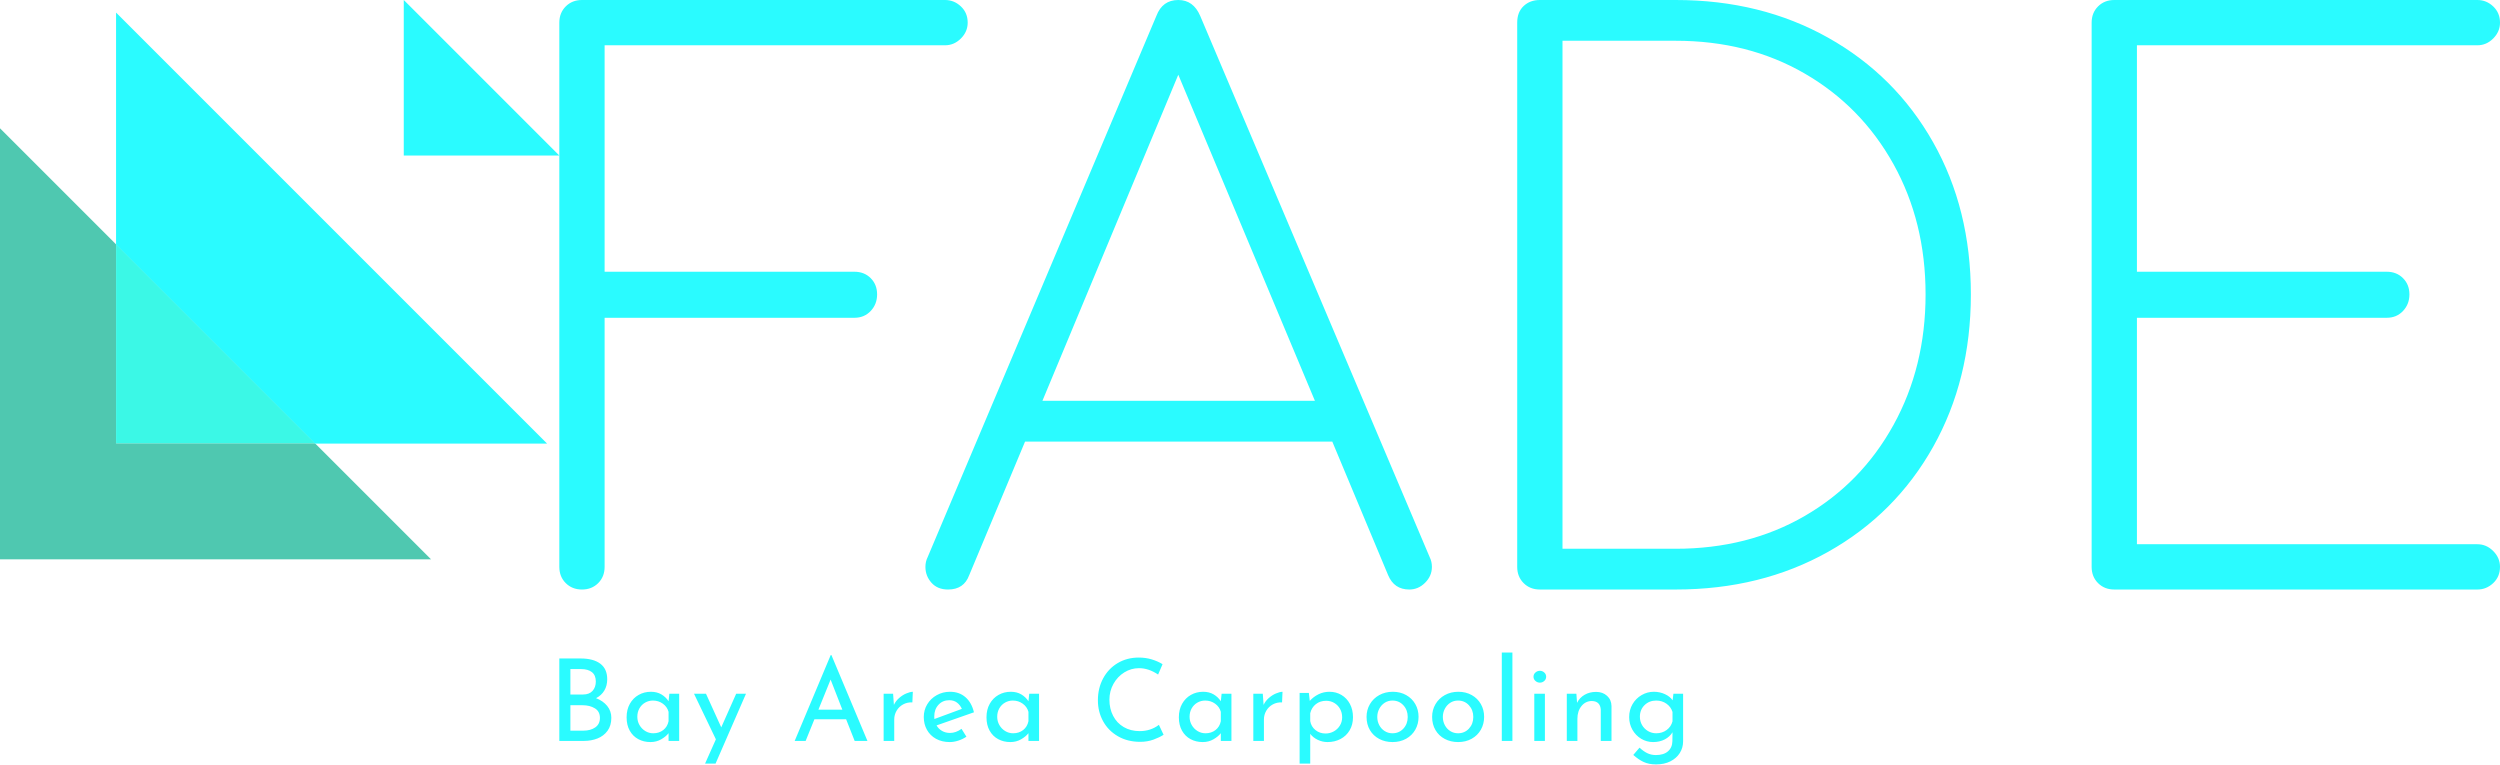
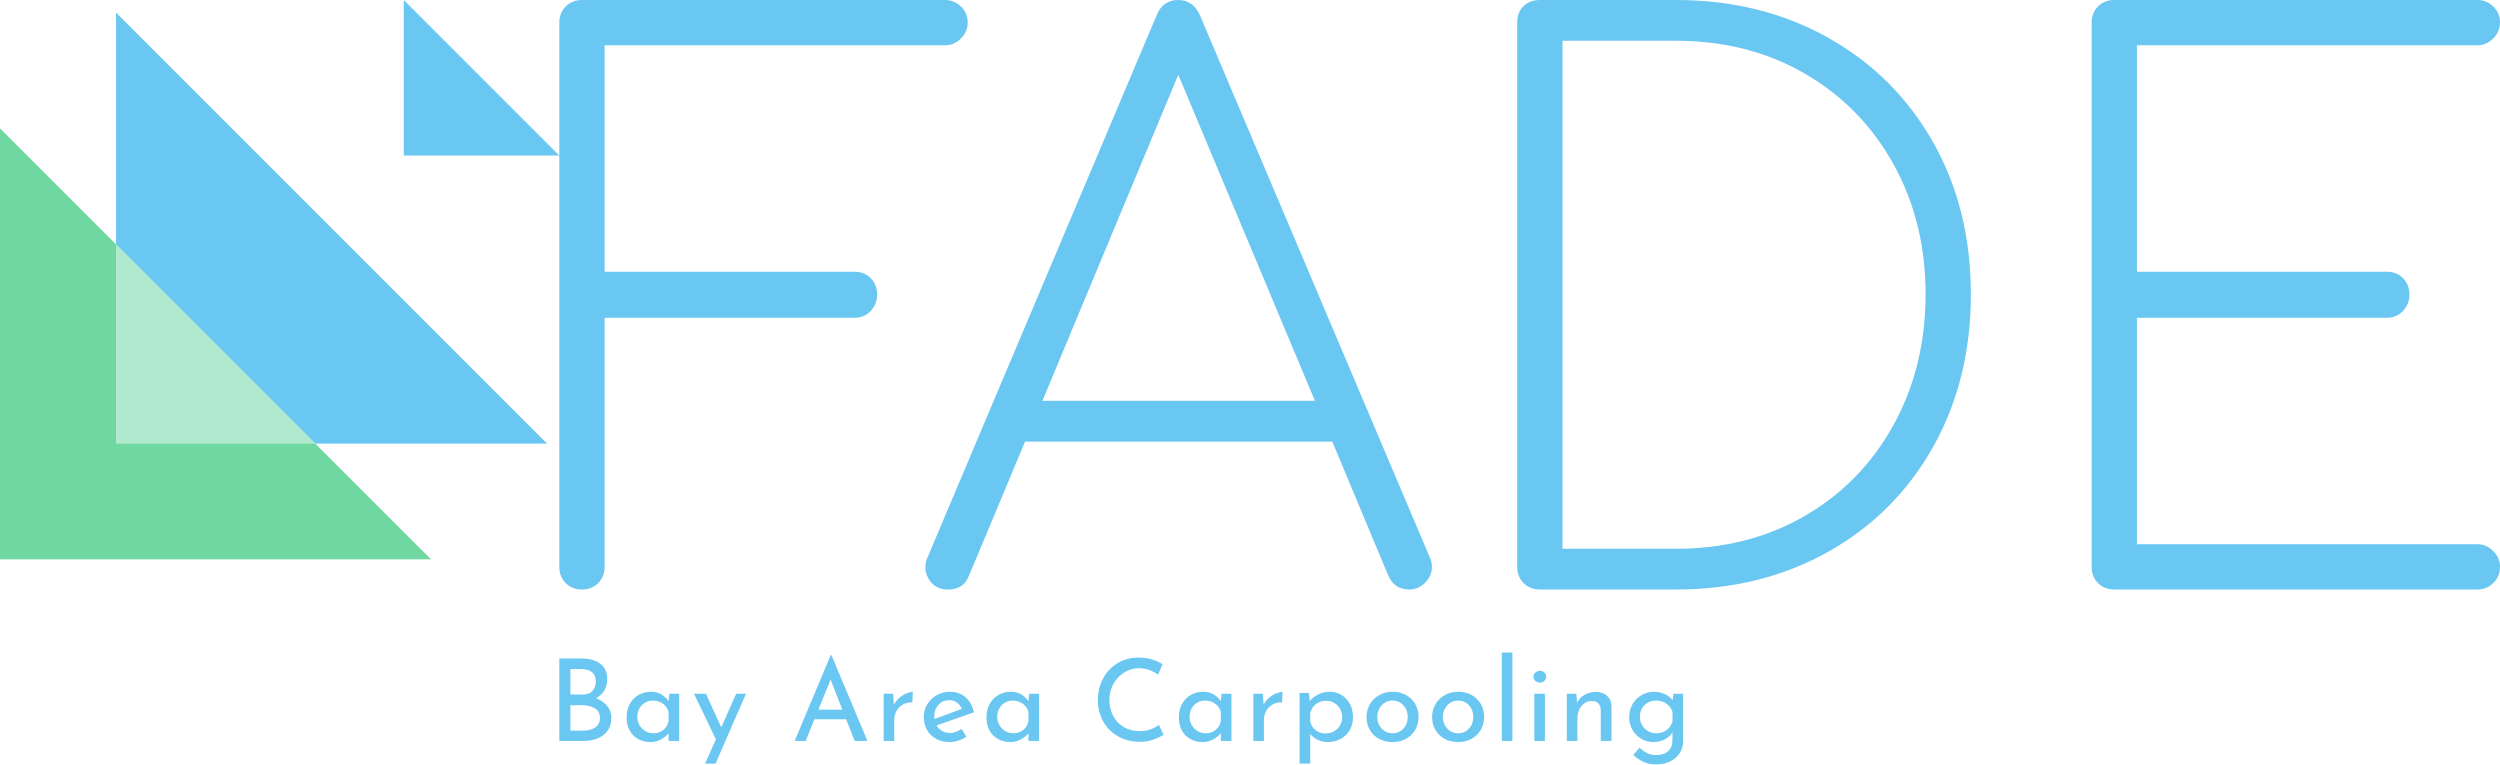
<svg xmlns="http://www.w3.org/2000/svg" viewBox="291.495 248.008 495.754 151.585" width="495.754" height="151.585" preserveAspectRatio="none">
  <defs />
-   <style>.a6izo4zJpcolor627d9160-71a5-45d9-aea7-6a9afac907a0 {fill:#2AFBFF;fill-opacity:1;}.aD6z1nYkhcolor627d9160-71a5-45d9-aea7-6a9afac907a0 {fill:#2AFBFF;fill-opacity:1;}.aQRSBSjvSqcolors-0627d9160-71a5-45d9-aea7-6a9afac907a0 {fill:#2AFBFF;fill-opacity:1;}.aQRSBSjvSqcolors-1627d9160-71a5-45d9-aea7-6a9afac907a0 {fill:#4FC8B0;fill-opacity:1;}.aQRSBSjvSqcolors-2627d9160-71a5-45d9-aea7-6a9afac907a0 {fill:#3BF8E6;fill-opacity:1;}.icon3-str627d9160-71a5-45d9-aea7-6a9afac907a0 {stroke:#CACACA;stroke-opacity:1;}.icon4627d9160-71a5-45d9-aea7-6a9afac907a0 {fill:#E9E9E9;fill-opacity:1;}.icon5627d9160-71a5-45d9-aea7-6a9afac907a0 {fill:#C2D24F;fill-opacity:1;}.icon6627d9160-71a5-45d9-aea7-6a9afac907a0 {fill:#CACACA;fill-opacity:1;}.icon7627d9160-71a5-45d9-aea7-6a9afac907a0 {fill:#E9E9E9;fill-opacity:1;}.icon8627d9160-71a5-45d9-aea7-6a9afac907a0 {fill:#C2D24F;fill-opacity:1;}</style>
+   <style>.a6izo4zJpcolor627d9160-71a5-45d9-aea7-6a9afac907a0 {fill:#69c7f2;fill-opacity:1;}.aD6z1nYkhcolor627d9160-71a5-45d9-aea7-6a9afac907a0 {fill:#69c7f2;fill-opacity:1;}.aQRSBSjvSqcolors-0627d9160-71a5-45d9-aea7-6a9afac907a0 {fill:#69c7f2;fill-opacity:1;}.aQRSBSjvSqcolors-1627d9160-71a5-45d9-aea7-6a9afac907a0 {fill:#70d7a1;fill-opacity:1;}.aQRSBSjvSqcolors-2627d9160-71a5-45d9-aea7-6a9afac907a0 {fill:#afe9ce;fill-opacity:1;}.icon3-str627d9160-71a5-45d9-aea7-6a9afac907a0 {stroke:#CACACA;stroke-opacity:1;}.icon4627d9160-71a5-45d9-aea7-6a9afac907a0 {fill:#E9E9E9;fill-opacity:1;}.icon5627d9160-71a5-45d9-aea7-6a9afac907a0 {fill:#C2D24F;fill-opacity:1;}.icon6627d9160-71a5-45d9-aea7-6a9afac907a0 {fill:#CACACA;fill-opacity:1;}.icon7627d9160-71a5-45d9-aea7-6a9afac907a0 {fill:#E9E9E9;fill-opacity:1;}.icon8627d9160-71a5-45d9-aea7-6a9afac907a0 {fill:#C2D24F;fill-opacity:1;}</style>
  <defs />
  <g opacity="1" transform="rotate(0 402.4102 377.4092)">
    <svg width="222.848" height="22.183" x="402.41" y="377.409" version="1.1" preserveAspectRatio="none" viewBox="4.16 -31 394.2 39.24">
      <g transform="matrix(1 0 0 1 0 0)" class="a6izo4zJpcolor627d9160-71a5-45d9-aea7-6a9afac907a0">
        <path id="id-627d9160-71a5-45d9-aea7-6a9afac907a06izo4zJp19" d="M17.04-15Q19.52-14.04 20.96-12.26Q22.40-10.48 22.40-8.12L22.40-8.12Q22.40-5.36 21.06-3.54Q19.72-1.72 17.54-0.86Q15.36 0 12.76 0L12.76 0L4.16 0L4.16-28.92L11.64-28.92Q16.08-28.92 18.52-27.10Q20.96-25.28 20.96-21.64L20.96-21.64Q20.96-19.36 19.94-17.66Q18.92-15.96 17.04-15L17.04-15ZM8.04-25.20L8.04-16.28L12.44-16.28Q14.68-16.28 15.82-17.56Q16.96-18.84 16.96-20.84L16.96-20.84Q16.96-23.04 15.60-24.12Q14.24-25.20 11.80-25.20L11.80-25.20L8.04-25.20ZM12.60-3.60Q15.12-3.60 16.76-4.74Q18.40-5.88 18.40-8.08L18.40-8.08Q18.40-10.36 16.62-11.44Q14.84-12.52 12.32-12.52L12.32-12.52L8.04-12.52L8.04-3.60L12.60-3.60Z M42.76-16.56L46.20-16.56L46.20 0L42.48 0L42.48-2.72Q41.60-1.56 39.92-0.58Q38.24 0.40 36.12 0.40L36.12 0.40Q33.76 0.40 31.86-0.62Q29.96-1.64 28.86-3.60Q27.76-5.56 27.76-8.28L27.76-8.28Q27.76-11 28.90-13.02Q30.04-15.04 31.98-16.14Q33.92-17.24 36.28-17.24L36.28-17.24Q38.40-17.24 39.96-16.32Q41.52-15.40 42.48-13.92L42.48-13.92L42.76-16.56ZM37.12-2.68Q39.16-2.68 40.62-3.82Q42.08-4.96 42.48-6.92L42.48-6.92L42.48-10.20Q42-11.96 40.48-13.06Q38.96-14.16 37-14.16L37-14.16Q35.52-14.16 34.26-13.44Q33-12.72 32.26-11.42Q31.52-10.12 31.52-8.48L31.52-8.48Q31.52-6.88 32.28-5.56Q33.04-4.24 34.32-3.46Q35.60-2.68 37.12-2.68L37.12-2.68Z M66.20-16.56L69.64-16.56L58.96 7.96L55.28 7.96L59.08-0.56L51.40-16.56L55.60-16.56L60.96-4.76L66.20-16.56Z M107.76 0L104.76-7.60L93.64-7.60L90.56 0L86.72 0L99.36-30.12L99.60-30.12L112.24 0L107.76 0ZM95.04-10.96L103.44-10.96L99.32-21.52L95.04-10.96Z M121.52-12.64Q122.16-14 123.34-15.04Q124.52-16.08 125.84-16.64Q127.16-17.20 128.16-17.24L128.16-17.24L128.00-13.52Q126.20-13.60 124.74-12.80Q123.28-12 122.46-10.58Q121.64-9.16 121.64-7.56L121.64-7.56L121.64 0L117.92 0L117.92-16.56L121.24-16.56L121.52-12.64Z M141.20-2.80Q143.28-2.80 145.24-4.24L145.24-4.24L146.96-1.48Q145.64-0.60 144.10-0.10Q142.56 0.40 141.12 0.40L141.12 0.40Q138.36 0.40 136.30-0.74Q134.24-1.88 133.12-3.88Q132.00-5.88 132.00-8.40L132.00-8.40Q132.00-10.84 133.22-12.86Q134.44-14.88 136.56-16.06Q138.68-17.24 141.20-17.24L141.20-17.24Q144.44-17.24 146.62-15.34Q148.80-13.44 149.60-10.04L149.60-10.04L136.48-5.44Q137.20-4.20 138.42-3.50Q139.64-2.80 141.20-2.80L141.20-2.80ZM140.92-14.28Q138.64-14.28 137.16-12.68Q135.68-11.08 135.68-8.60L135.68-8.60Q135.68-8 135.72-7.68L135.72-7.68L145.36-11.24Q144.76-12.60 143.66-13.44Q142.56-14.28 140.92-14.28L140.92-14.28Z M169.00-16.56L172.44-16.56L172.44 0L168.72 0L168.72-2.72Q167.84-1.56 166.16-0.58Q164.48 0.40 162.36 0.40L162.36 0.40Q160.00 0.40 158.10-0.62Q156.20-1.64 155.10-3.60Q154.00-5.56 154.00-8.28L154.00-8.28Q154.00-11 155.14-13.02Q156.28-15.04 158.22-16.14Q160.16-17.24 162.52-17.24L162.52-17.24Q164.64-17.24 166.20-16.32Q167.76-15.40 168.72-13.92L168.72-13.92L169.00-16.56ZM163.36-2.68Q165.40-2.68 166.86-3.82Q168.32-4.96 168.72-6.92L168.72-6.92L168.72-10.20Q168.24-11.96 166.72-13.06Q165.20-14.16 163.24-14.16L163.24-14.16Q161.76-14.16 160.50-13.44Q159.24-12.72 158.50-11.42Q157.76-10.12 157.76-8.48L157.76-8.48Q157.76-6.88 158.52-5.56Q159.28-4.24 160.56-3.46Q161.84-2.68 163.36-2.68L163.36-2.68Z M216.12-2.16Q214.72-1.24 212.58-0.46Q210.44 0.32 207.92 0.32L207.92 0.32Q203.48 0.32 200.10-1.64Q196.72-3.60 194.90-6.92Q193.08-10.24 193.08-14.24L193.08-14.24Q193.08-18.52 194.92-21.94Q196.76-25.36 200.02-27.30Q203.28-29.24 207.40-29.24L207.40-29.24Q209.84-29.24 211.96-28.60Q214.08-27.96 215.76-26.92L215.76-26.92L214.20-23.28Q210.88-25.52 207.52-25.52L207.52-25.52Q204.72-25.52 202.34-24.04Q199.96-22.56 198.54-20.02Q197.12-17.48 197.12-14.44L197.12-14.44Q197.12-11.32 198.42-8.80Q199.72-6.28 202.14-4.86Q204.56-3.44 207.72-3.44L207.72-3.44Q211.60-3.44 214.48-5.64L214.48-5.64L216.12-2.16Z M236.48-16.56L239.92-16.56L239.92 0L236.20 0L236.20-2.72Q235.32-1.56 233.64-0.58Q231.96 0.40 229.84 0.40L229.84 0.40Q227.48 0.40 225.58-0.62Q223.68-1.64 222.58-3.60Q221.48-5.56 221.48-8.28L221.48-8.28Q221.48-11 222.62-13.02Q223.76-15.04 225.70-16.14Q227.64-17.24 230.00-17.24L230.00-17.24Q232.12-17.24 233.68-16.32Q235.24-15.40 236.20-13.92L236.20-13.92L236.48-16.56ZM230.84-2.68Q232.88-2.68 234.34-3.82Q235.80-4.96 236.20-6.92L236.20-6.92L236.20-10.20Q235.72-11.96 234.20-13.06Q232.68-14.16 230.72-14.16L230.72-14.16Q229.24-14.16 227.98-13.44Q226.72-12.72 225.98-11.42Q225.24-10.12 225.24-8.48L225.24-8.48Q225.24-6.88 226.00-5.56Q226.76-4.24 228.04-3.46Q229.32-2.68 230.84-2.68L230.84-2.68Z M251.20-12.64Q251.84-14 253.02-15.04Q254.20-16.08 255.52-16.64Q256.84-17.20 257.84-17.24L257.84-17.24L257.68-13.52Q255.88-13.60 254.42-12.80Q252.96-12 252.14-10.58Q251.32-9.16 251.32-7.56L251.32-7.56L251.32 0L247.60 0L247.60-16.56L250.92-16.56L251.20-12.64Z M274.32-17.24Q276.64-17.24 278.52-16.12Q280.40-15 281.48-12.98Q282.56-10.96 282.56-8.32L282.56-8.32Q282.56-5.72 281.40-3.74Q280.24-1.76 278.20-0.68Q276.16 0.40 273.64 0.40L273.64 0.40Q271.84 0.40 270.20-0.38Q268.56-1.16 267.56-2.48L267.56-2.48L267.56 7.96L263.84 7.96L263.84-16.84L267.08-16.84L267.40-14.04Q268.68-15.48 270.46-16.36Q272.24-17.24 274.32-17.24L274.32-17.24ZM272.92-2.60Q274.48-2.60 275.82-3.34Q277.16-4.08 277.96-5.38Q278.76-6.68 278.76-8.28L278.76-8.28Q278.76-9.92 278.02-11.24Q277.28-12.56 276.00-13.32Q274.72-14.08 273.16-14.08L273.16-14.08Q271.04-14.08 269.54-12.90Q268.04-11.72 267.56-9.72L267.56-9.72L267.56-6.96Q267.88-5.04 269.38-3.82Q270.88-2.60 272.92-2.60L272.92-2.60Z M287.32-8.44Q287.32-10.88 288.50-12.90Q289.68-14.92 291.78-16.08Q293.88-17.24 296.52-17.24L296.52-17.24Q299.16-17.24 301.22-16.08Q303.28-14.92 304.42-12.92Q305.56-10.92 305.56-8.44L305.56-8.44Q305.56-5.96 304.42-3.94Q303.28-1.92 301.20-0.76Q299.12 0.40 296.44 0.40L296.44 0.40Q293.84 0.40 291.76-0.70Q289.68-1.80 288.50-3.80Q287.32-5.80 287.32-8.44L287.32-8.44ZM291.08-8.40Q291.08-6.84 291.78-5.52Q292.48-4.20 293.70-3.44Q294.92-2.68 296.40-2.68L296.40-2.68Q298.72-2.68 300.24-4.32Q301.76-5.96 301.76-8.40L301.76-8.40Q301.76-10.84 300.24-12.50Q298.72-14.16 296.40-14.16L296.40-14.16Q294.88-14.16 293.68-13.38Q292.48-12.60 291.78-11.28Q291.08-9.96 291.08-8.40L291.08-8.40Z M310.32-8.44Q310.32-10.88 311.50-12.90Q312.68-14.92 314.78-16.08Q316.88-17.24 319.52-17.24L319.52-17.24Q322.16-17.24 324.22-16.08Q326.28-14.92 327.42-12.92Q328.56-10.92 328.56-8.44L328.56-8.44Q328.56-5.96 327.42-3.94Q326.28-1.92 324.20-0.76Q322.12 0.40 319.44 0.40L319.44 0.40Q316.84 0.40 314.76-0.70Q312.68-1.80 311.50-3.80Q310.32-5.80 310.32-8.44L310.32-8.44ZM314.08-8.40Q314.08-6.84 314.78-5.52Q315.48-4.20 316.70-3.44Q317.92-2.68 319.40-2.68L319.40-2.68Q321.72-2.68 323.24-4.32Q324.76-5.96 324.76-8.40L324.76-8.40Q324.76-10.84 323.24-12.50Q321.72-14.16 319.40-14.16L319.40-14.16Q317.88-14.16 316.68-13.38Q315.48-12.60 314.78-11.28Q314.08-9.96 314.08-8.40L314.08-8.40Z M334.76-31L338.48-31L338.48 0L334.76 0L334.76-31Z M346.16-16.56L349.88-16.56L349.88 0L346.16 0L346.16-16.56ZM345.88-22.52Q345.88-23.40 346.56-24Q347.24-24.60 348.12-24.60L348.12-24.60Q349.00-24.60 349.66-24Q350.32-23.40 350.32-22.52L350.32-22.52Q350.32-21.64 349.66-21.04Q349.00-20.44 348.12-20.44L348.12-20.44Q347.24-20.44 346.56-21.04Q345.88-21.64 345.88-22.52L345.88-22.52Z M367.84-17.20Q370.16-17.20 371.68-15.82Q373.20-14.44 373.24-12.24L373.24-12.24L373.24 0L369.48 0L369.48-10.96Q369.40-12.36 368.64-13.16Q367.88-13.96 366.36-14L366.36-14Q364.16-14 362.72-12.24Q361.28-10.48 361.28-7.76L361.28-7.76L361.28 0L357.56 0L357.56-16.56L360.92-16.56L361.16-13.36Q362.04-15.16 363.80-16.18Q365.56-17.20 367.84-17.20L367.84-17.20Z M394.96-16.56L398.36-16.56L398.36 0.12Q398.36 2.40 397.20 4.24Q396.04 6.08 393.90 7.16Q391.76 8.24 388.88 8.24L388.88 8.24Q386.36 8.24 384.54 7.40Q382.72 6.56 380.88 4.92L380.88 4.92L383.08 2.36Q384.44 3.64 385.80 4.30Q387.16 4.96 388.80 4.96L388.80 4.96Q391.56 4.96 393.06 3.64Q394.56 2.32 394.60 0.08L394.60 0.08L394.64-3.04Q393.72-1.48 391.94-0.54Q390.16 0.40 387.84 0.40L387.84 0.40Q385.56 0.40 383.64-0.76Q381.72-1.92 380.58-3.92Q379.44-5.92 379.44-8.36L379.44-8.36Q379.44-10.88 380.62-12.90Q381.80-14.92 383.80-16.08Q385.80-17.24 388.08-17.24L388.08-17.24Q390.20-17.24 392.00-16.40Q393.80-15.56 394.68-14.24L394.68-14.24L394.96-16.56ZM388.92-2.68Q391.04-2.68 392.60-3.84Q394.16-5 394.64-6.88L394.64-6.88L394.64-10.16Q394.08-11.96 392.52-13.06Q390.96-14.16 388.92-14.16L388.92-14.16Q386.48-14.16 384.84-12.56Q383.20-10.96 383.20-8.48L383.20-8.48Q383.20-6.88 383.96-5.56Q384.72-4.24 386.04-3.46Q387.36-2.68 388.92-2.68L388.92-2.68Z" />
      </g>
    </svg>
  </g>
  <g opacity="1" transform="rotate(0 402.4102 248.0076)">
    <svg width="384.839" height="116.903" x="402.41" y="248.008" version="1.1" preserveAspectRatio="none" viewBox="1.56 -31.24 102.84 31.24">
      <g transform="matrix(1 0 0 1 0 0)" class="aD6z1nYkhcolor627d9160-71a5-45d9-aea7-6a9afac907a0">
        <path id="id-627d9160-71a5-45d9-aea7-6a9afac907a0D6z1nYkh4" d="M17.20-16.84Q17.72-16.84 18.06-16.50Q18.40-16.16 18.40-15.64L18.40-15.64Q18.40-15.12 18.06-14.76Q17.72-14.40 17.20-14.40L17.20-14.40L3.96-14.40L3.96-1.20Q3.96-0.68 3.62-0.34Q3.28 0 2.76 0L2.76 0Q2.24 0 1.90-0.34Q1.56-0.68 1.56-1.20L1.56-1.20L1.56-30.04Q1.56-30.56 1.90-30.90Q2.24-31.24 2.76-31.24L2.76-31.24L22-31.24Q22.48-31.24 22.84-30.90Q23.20-30.56 23.20-30.04L23.20-30.04Q23.20-29.56 22.84-29.20Q22.48-28.84 22-28.84L22-28.84L3.96-28.84L3.96-16.84L17.20-16.84Z M47.68-1.72Q47.80-1.48 47.80-1.20L47.80-1.20Q47.80-0.72 47.44-0.36Q47.08 0 46.60 0L46.60 0Q45.80 0 45.48-0.76L45.48-0.76L42.52-7.84L26.24-7.84L23.28-0.76Q23 0 22.16 0L22.16 0Q21.60 0 21.28-0.36Q20.96-0.72 20.96-1.20L20.96-1.20Q20.96-1.48 21.08-1.72L21.08-1.72L33.20-30.40Q33.52-31.24 34.36-31.24L34.36-31.24Q35.16-31.24 35.52-30.40L35.52-30.40L47.68-1.72ZM27.16-10L41.60-10L34.36-27.28L27.16-10Z M60.72-31.24Q65.24-31.24 68.80-29.24Q72.36-27.24 74.36-23.70Q76.36-20.16 76.36-15.64L76.36-15.64Q76.36-11.12 74.36-7.56Q72.36-4 68.80-2Q65.24 0 60.72 0L60.72 0L53.52 0Q53 0 52.66-0.34Q52.32-0.68 52.32-1.20L52.32-1.20L52.32-30.04Q52.32-30.60 52.66-30.92Q53-31.24 53.52-31.24L53.52-31.24L60.72-31.24ZM60.72-2.16Q64.56-2.16 67.56-3.90Q70.56-5.64 72.26-8.72Q73.96-11.80 73.96-15.64L73.96-15.64Q73.96-19.48 72.26-22.54Q70.56-25.60 67.56-27.34Q64.56-29.08 60.72-29.08L60.72-29.08L54.72-29.08L54.72-2.16L60.72-2.16Z M103.20-2.40Q103.68-2.40 104.04-2.04Q104.40-1.68 104.40-1.20L104.40-1.20Q104.40-0.68 104.04-0.34Q103.68 0 103.20 0L103.20 0L83.96 0Q83.44 0 83.10-0.34Q82.76-0.68 82.76-1.20L82.76-1.20L82.76-30.04Q82.76-30.56 83.10-30.90Q83.44-31.24 83.96-31.24L83.96-31.24L103.20-31.24Q103.68-31.24 104.04-30.90Q104.40-30.56 104.40-30.04L104.40-30.04Q104.40-29.56 104.04-29.20Q103.68-28.84 103.20-28.84L103.20-28.84L85.16-28.84L85.16-16.84L98.40-16.84Q98.92-16.84 99.26-16.50Q99.60-16.16 99.60-15.64L99.60-15.64Q99.60-15.12 99.26-14.76Q98.92-14.40 98.40-14.40L98.40-14.40L85.16-14.40L85.16-2.40L103.20-2.40Z" />
      </g>
    </svg>
  </g>
  <g opacity="1" transform="rotate(0 291.4946 248.0076)">
    <svg width="110.916" height="110.916" x="291.495" y="248.008" version="1.1" preserveAspectRatio="none" viewBox="20 20 160 160">
      <g transform="matrix(1 0 0 1 0 0)">
        <g>
          <g>
            <defs>
              <path d="M135.5 20v44.5H180L135.5 20z" data-color="1" id="id-627d9160-71a5-45d9-aea7-6a9afac907a0QRSBSjvSq2" />
            </defs>
            <use href="#id-627d9160-71a5-45d9-aea7-6a9afac907a0QRSBSjvSq2" class="aQRSBSjvSqcolors-0627d9160-71a5-45d9-aea7-6a9afac907a0" />
          </g>
          <g>
            <defs>
              <path d="M53.2 89.9L20 56.7V180h123.3l-33.2-33.2H53.2V89.9z" data-color="2" id="id-627d9160-71a5-45d9-aea7-6a9afac907a0QRSBSjvSq3" />
            </defs>
            <use href="#id-627d9160-71a5-45d9-aea7-6a9afac907a0QRSBSjvSq3" class="aQRSBSjvSqcolors-1627d9160-71a5-45d9-aea7-6a9afac907a0" />
          </g>
          <g>
            <defs>
              <path d="M53.2 23.6V90l56.9 56.9h66.4L53.2 23.6z" data-color="1" id="id-627d9160-71a5-45d9-aea7-6a9afac907a0QRSBSjvSq4" />
            </defs>
            <use href="#id-627d9160-71a5-45d9-aea7-6a9afac907a0QRSBSjvSq4" class="aQRSBSjvSqcolors-0627d9160-71a5-45d9-aea7-6a9afac907a0" />
          </g>
          <g>
            <defs>
              <path d="M53.2 146.8h56.9L53.2 89.9v56.9z" data-color="3" id="id-627d9160-71a5-45d9-aea7-6a9afac907a0QRSBSjvSq5" />
            </defs>
            <use href="#id-627d9160-71a5-45d9-aea7-6a9afac907a0QRSBSjvSq5" class="aQRSBSjvSqcolors-2627d9160-71a5-45d9-aea7-6a9afac907a0" />
          </g>
        </g>
      </g>
    </svg>
  </g>
</svg>
